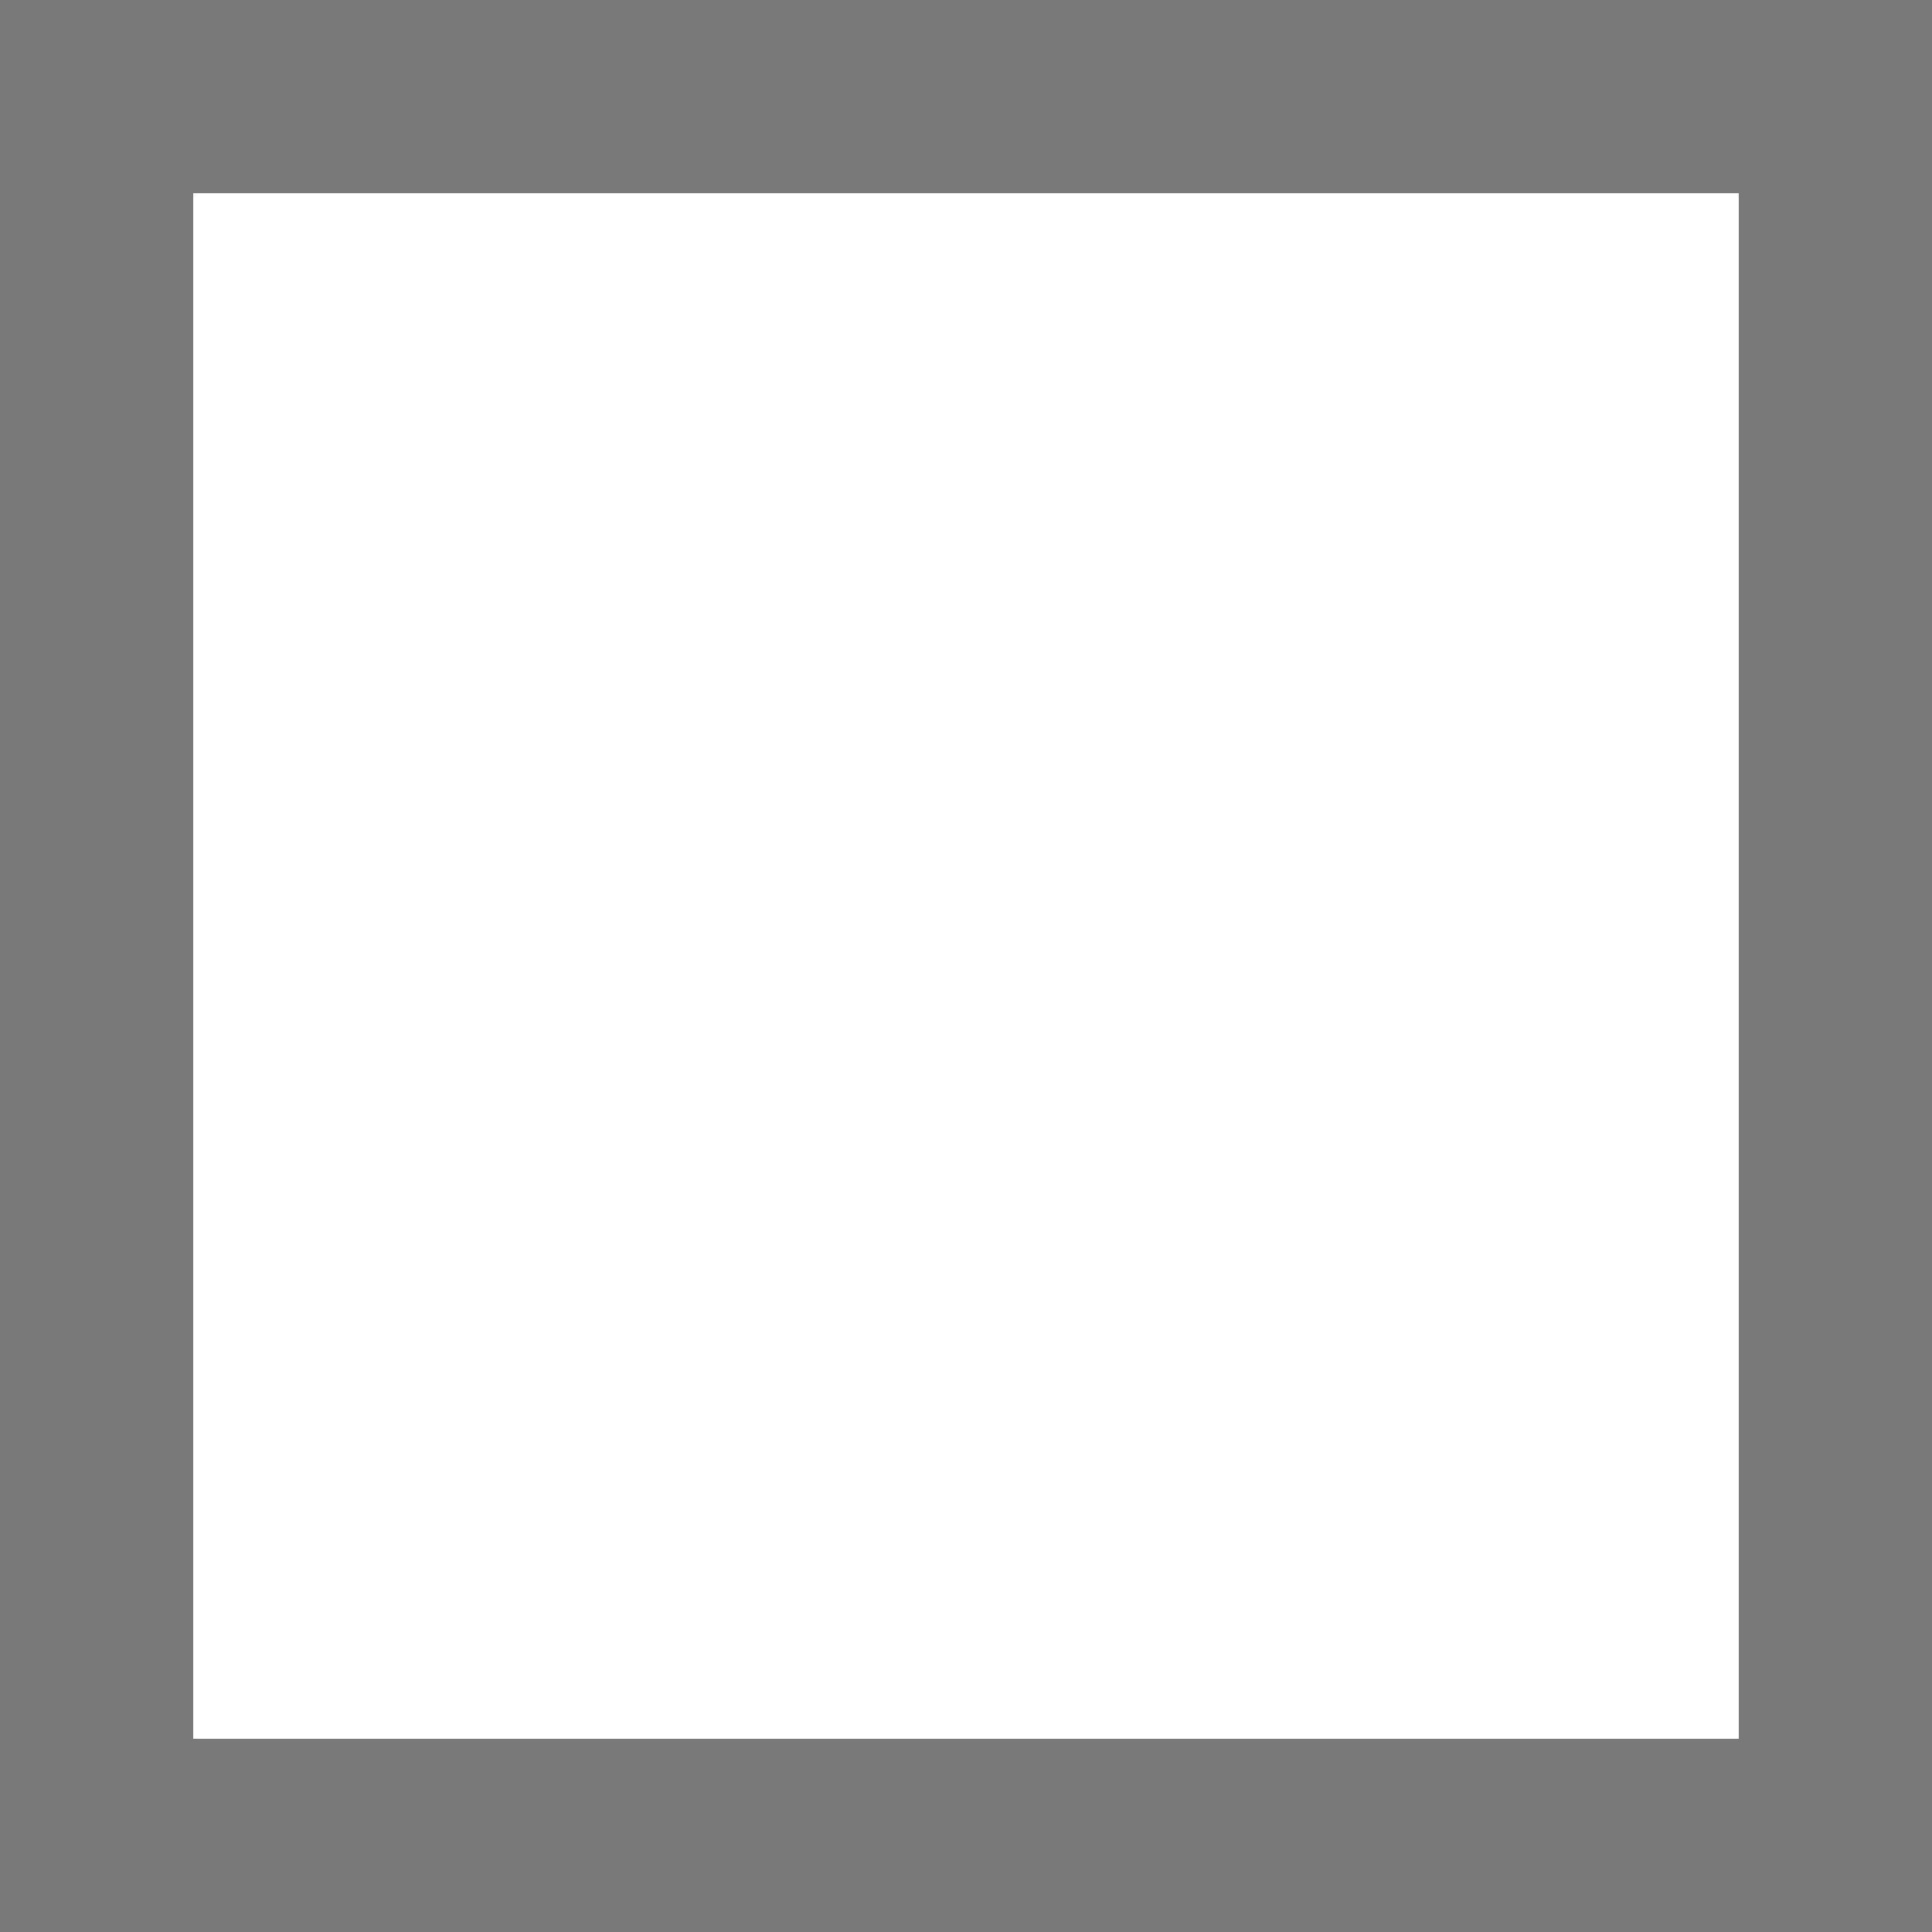
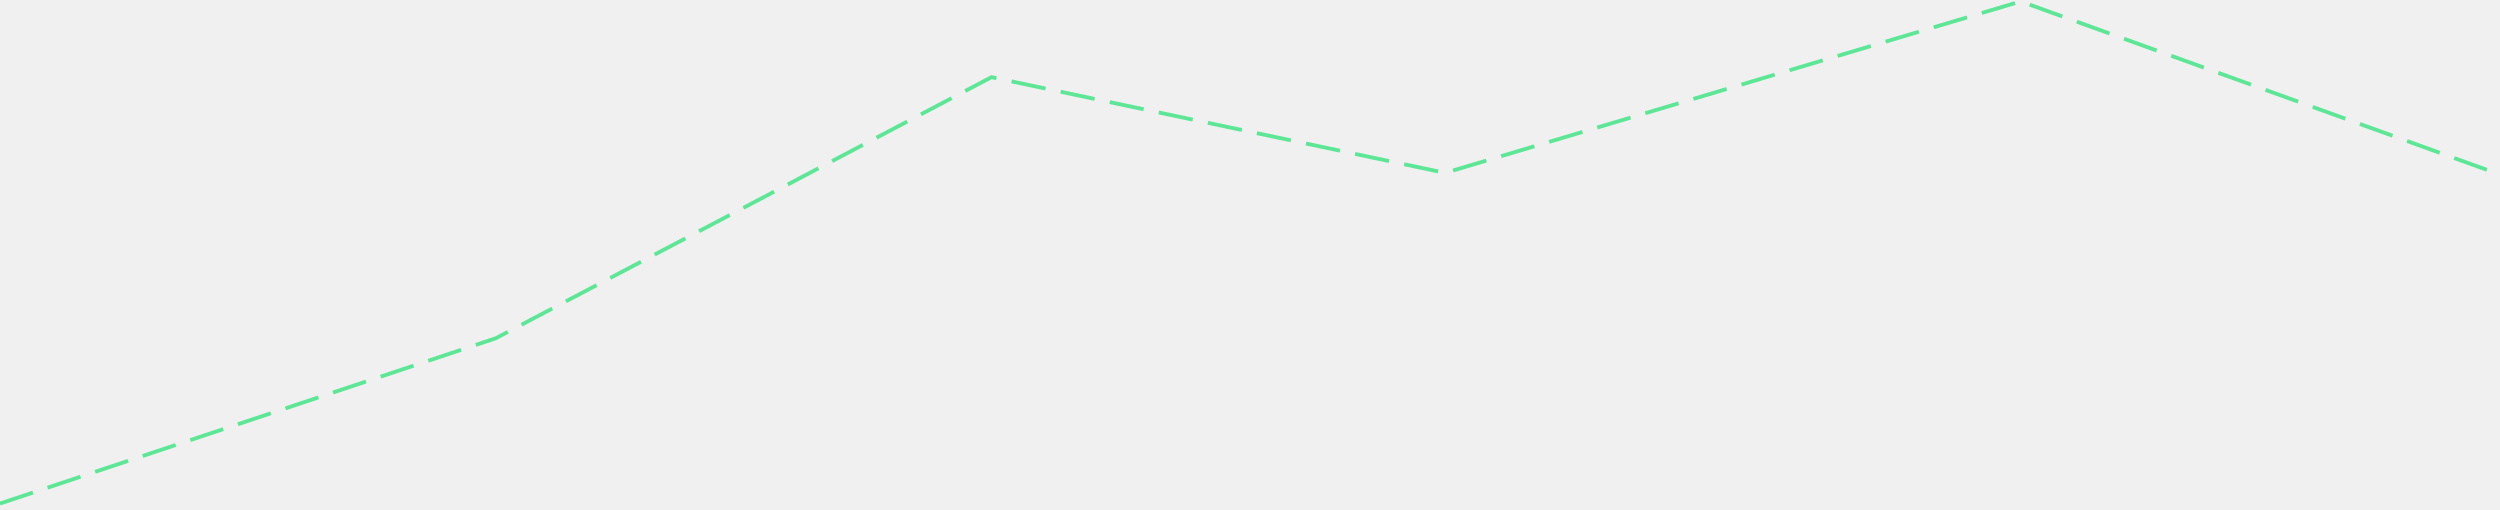
- <svg xmlns="http://www.w3.org/2000/svg" version="1.1" width="10px" height="10px" viewBox="172 418  10 10">
-   <path d="M 172.5 418.5  L 181.5 418.5  L 181.5 427.5  L 172.5 427.5  L 172.5 418.5  Z " fill-rule="nonzero" fill="#ffffff" stroke="none" />
-   <path d="M 172.5 418.5  L 181.5 418.5  L 181.5 427.5  L 172.5 427.5  L 172.5 418.5  Z " stroke-width="1" stroke="#797979" fill="none" />
+ <svg xmlns="http://www.w3.org/2000/svg" version="1.1" width="648px" height="132px">
+   <g transform="matrix(1 0 0 1 -137 -64 )">
+     <path d="M 0 130.524  L 128.524 87.667  L 257 20  L 374.556 44.81  L 523.762 0.365  L 646.778 44.81  " stroke-width="1" stroke-dasharray="9,4" stroke="#5ce695" fill="none" transform="matrix(1 0 0 1 137 64 )" />
+   </g>
</svg>
